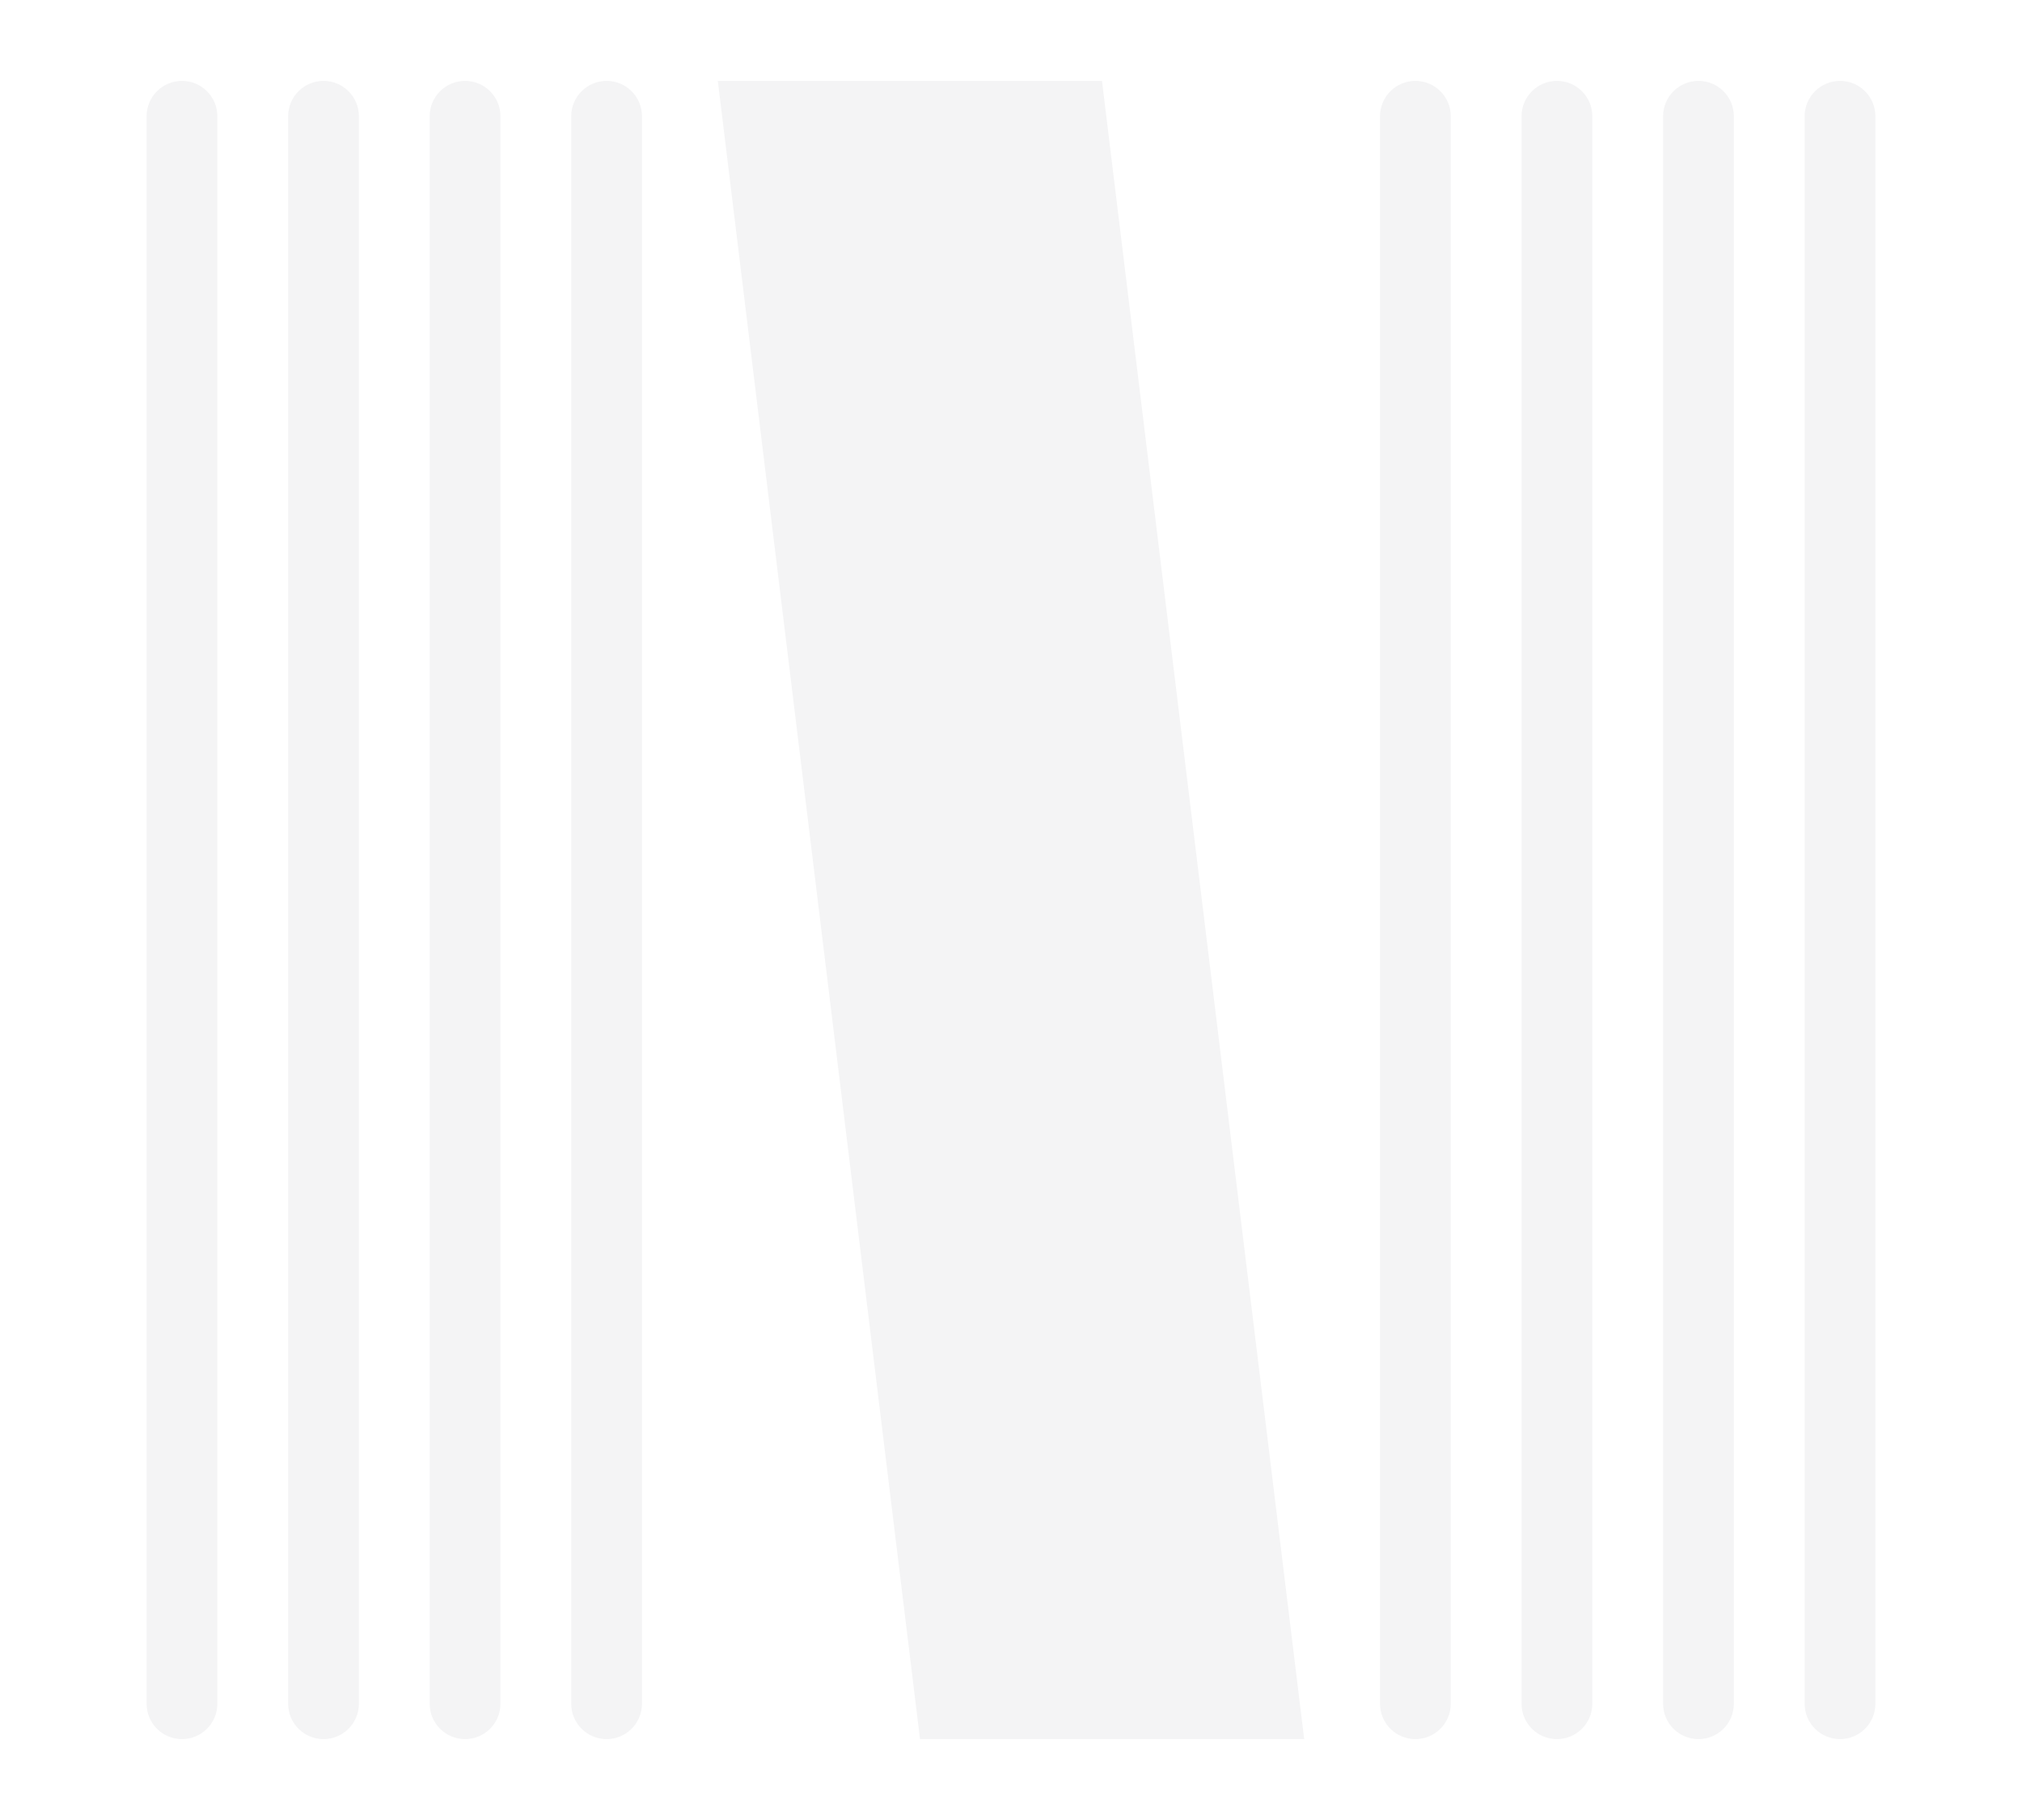
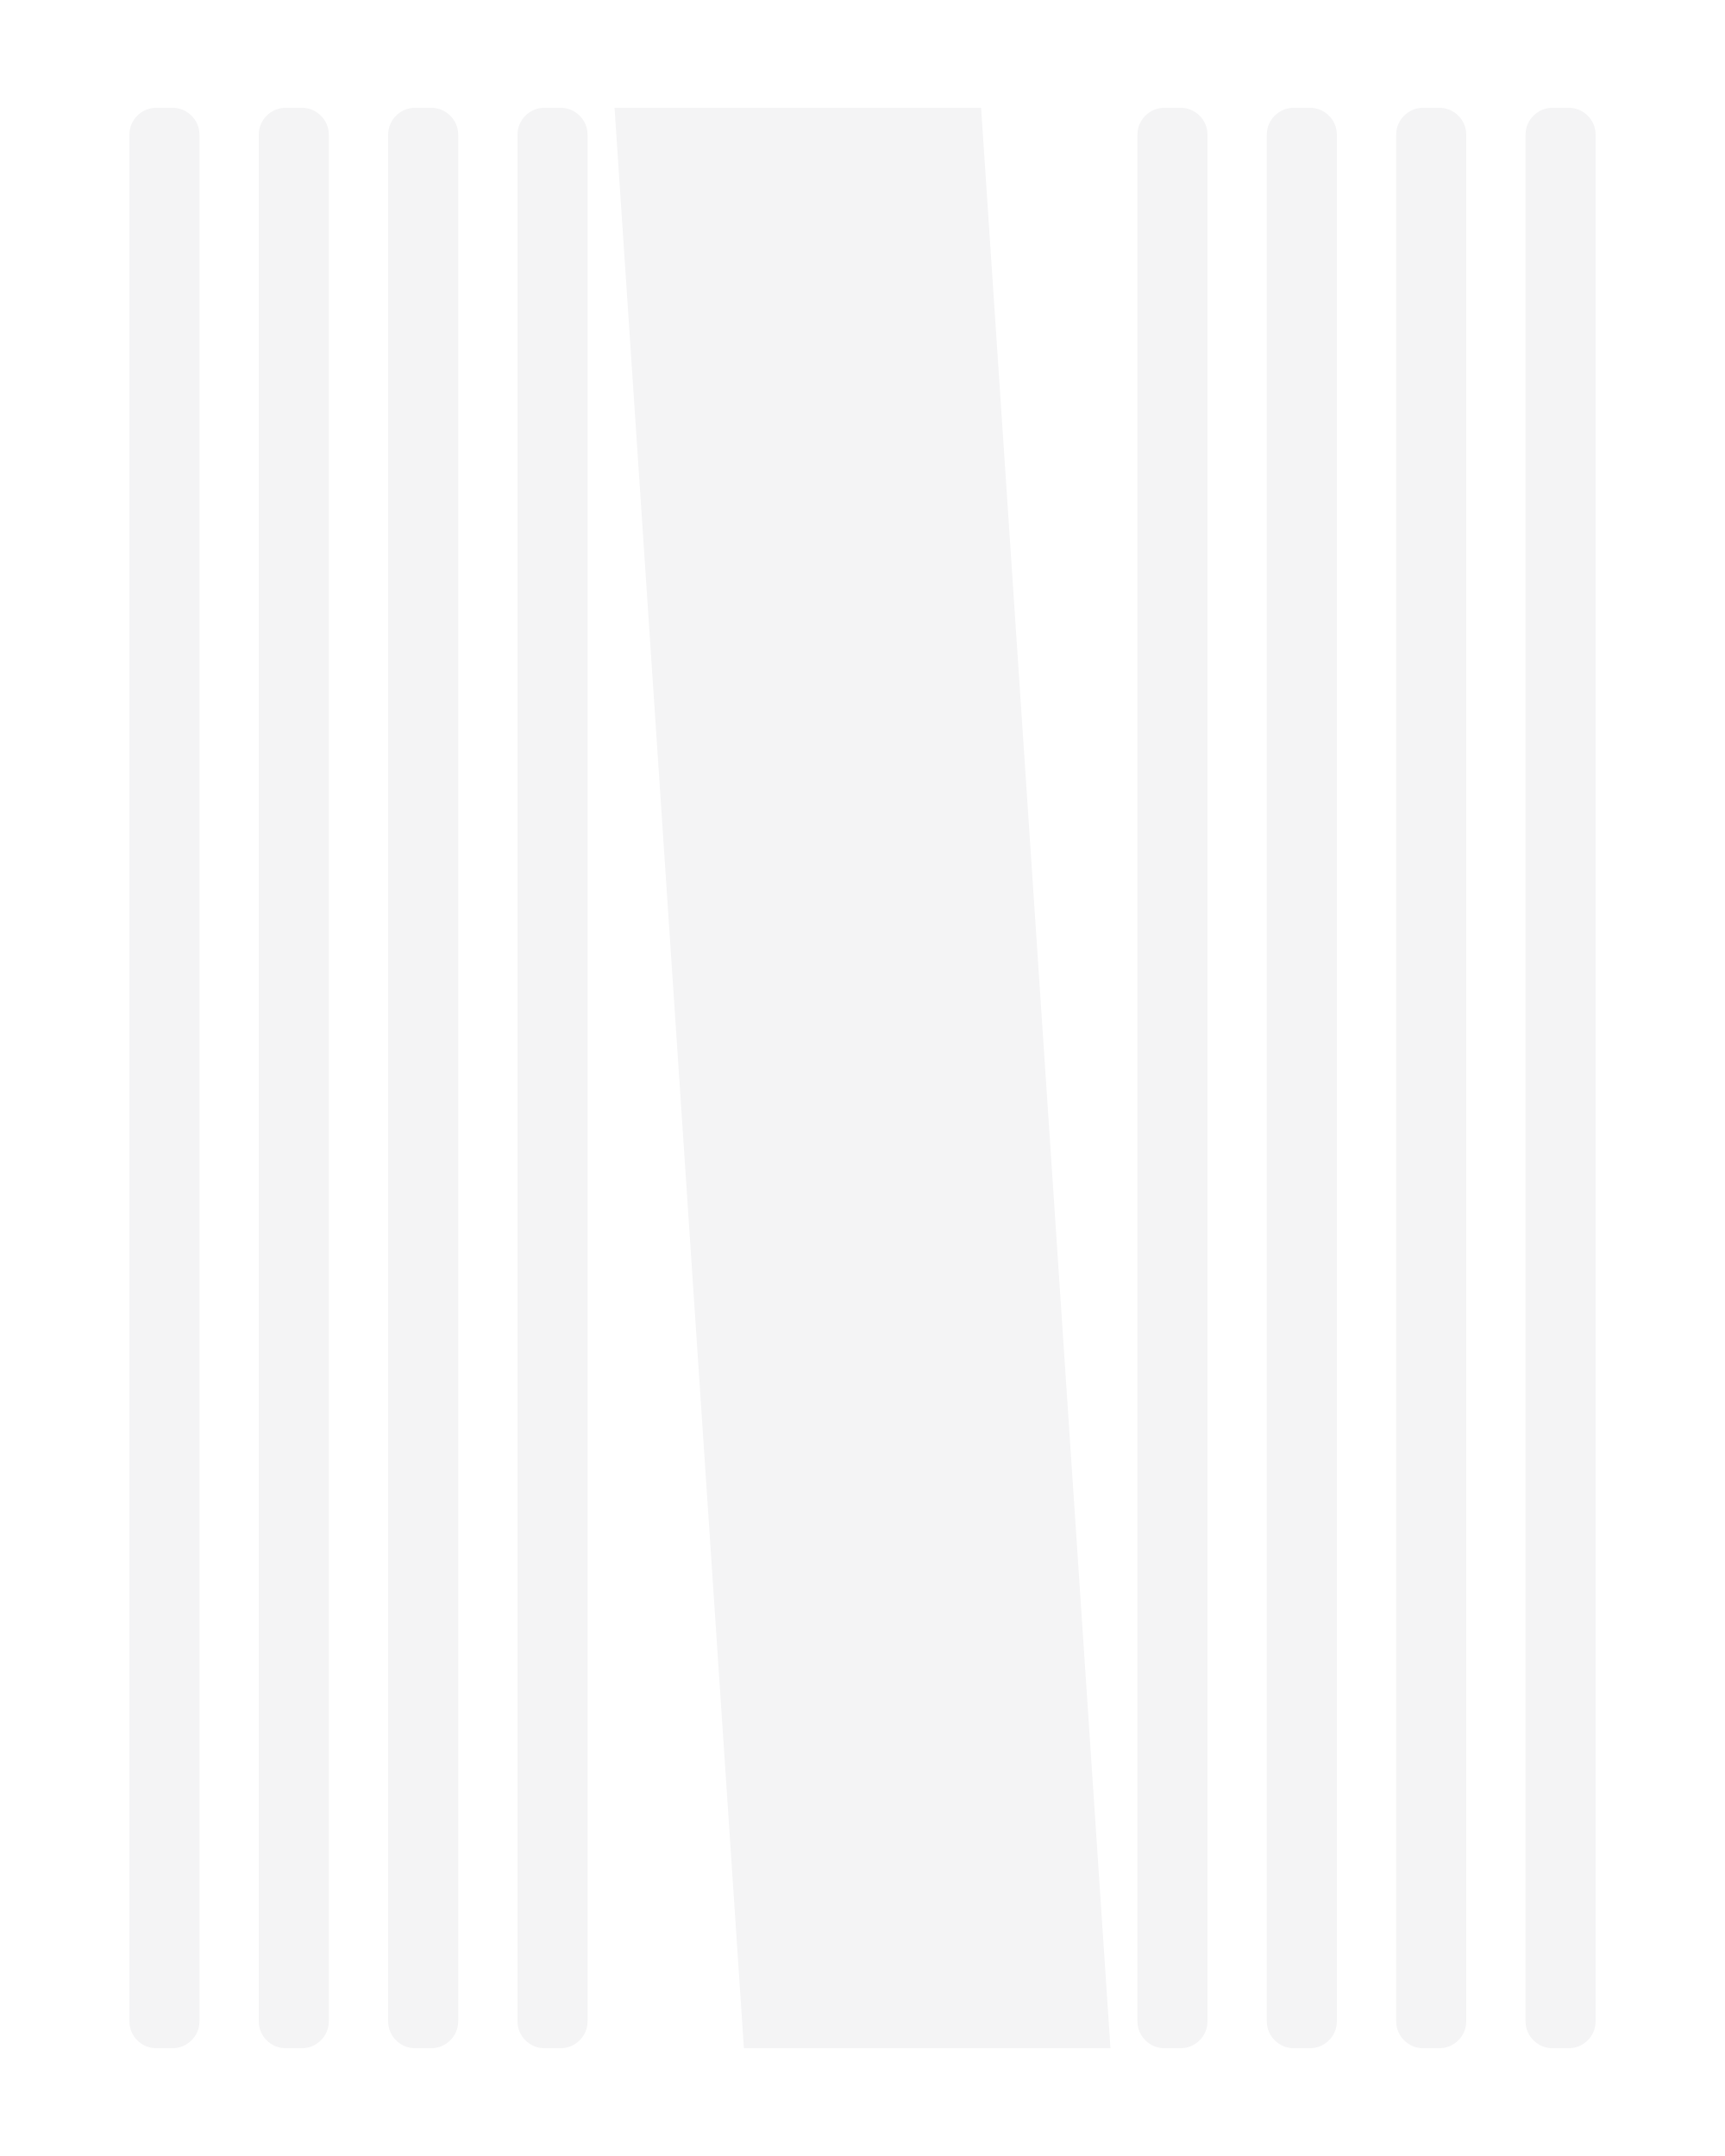
- <svg xmlns="http://www.w3.org/2000/svg" viewBox="0 0 200 180" width="200" height="180" fill="none">
-   <rect x="14.5" y="8" width="7" height="164" rx="3.5" fill="#f4f4f5" />
-   <rect x="28.5" y="8" width="7" height="164" rx="3.5" fill="#f4f4f5" />
-   <rect x="42.5" y="8" width="7" height="164" rx="3.5" fill="#f4f4f5" />
-   <rect x="56.5" y="8" width="7" height="164" rx="3.5" fill="#f4f4f5" />
-   <polygon points="71,8 109,8 129,172 91,172" fill="#f4f4f5" />
-   <rect x="136.5" y="8" width="7" height="164" rx="3.5" fill="#f4f4f5" />
-   <rect x="150.5" y="8" width="7" height="164" rx="3.5" fill="#f4f4f5" />
-   <rect x="164.5" y="8" width="7" height="164" rx="3.5" fill="#f4f4f5" />
-   <rect x="178.5" y="8" width="7" height="164" rx="3.5" fill="#f4f4f5" />
+ <svg xmlns="http://www.w3.org/2000/svg" viewBox="0 0 160 200" width="160" height="200" fill="none">
+   <rect x="12" y="10" width="6.5" height="180" rx="2.5" fill="#f4f4f5" />
+   <rect x="24" y="10" width="6.5" height="180" rx="2.5" fill="#f4f4f5" />
+   <rect x="36" y="10" width="6.5" height="180" rx="2.5" fill="#f4f4f5" />
+   <rect x="48" y="10" width="6.5" height="180" rx="2.5" fill="#f4f4f5" />
+   <polygon points="57,10 91,10 103,190 69,190" fill="#f4f4f5" />
+   <rect x="105.5" y="10" width="6.5" height="180" rx="2.5" fill="#f4f4f5" />
+   <rect x="117.5" y="10" width="6.5" height="180" rx="2.5" fill="#f4f4f5" />
+   <rect x="129.5" y="10" width="6.5" height="180" rx="2.5" fill="#f4f4f5" />
+   <rect x="141.5" y="10" width="6.5" height="180" rx="2.5" fill="#f4f4f5" />
</svg>
